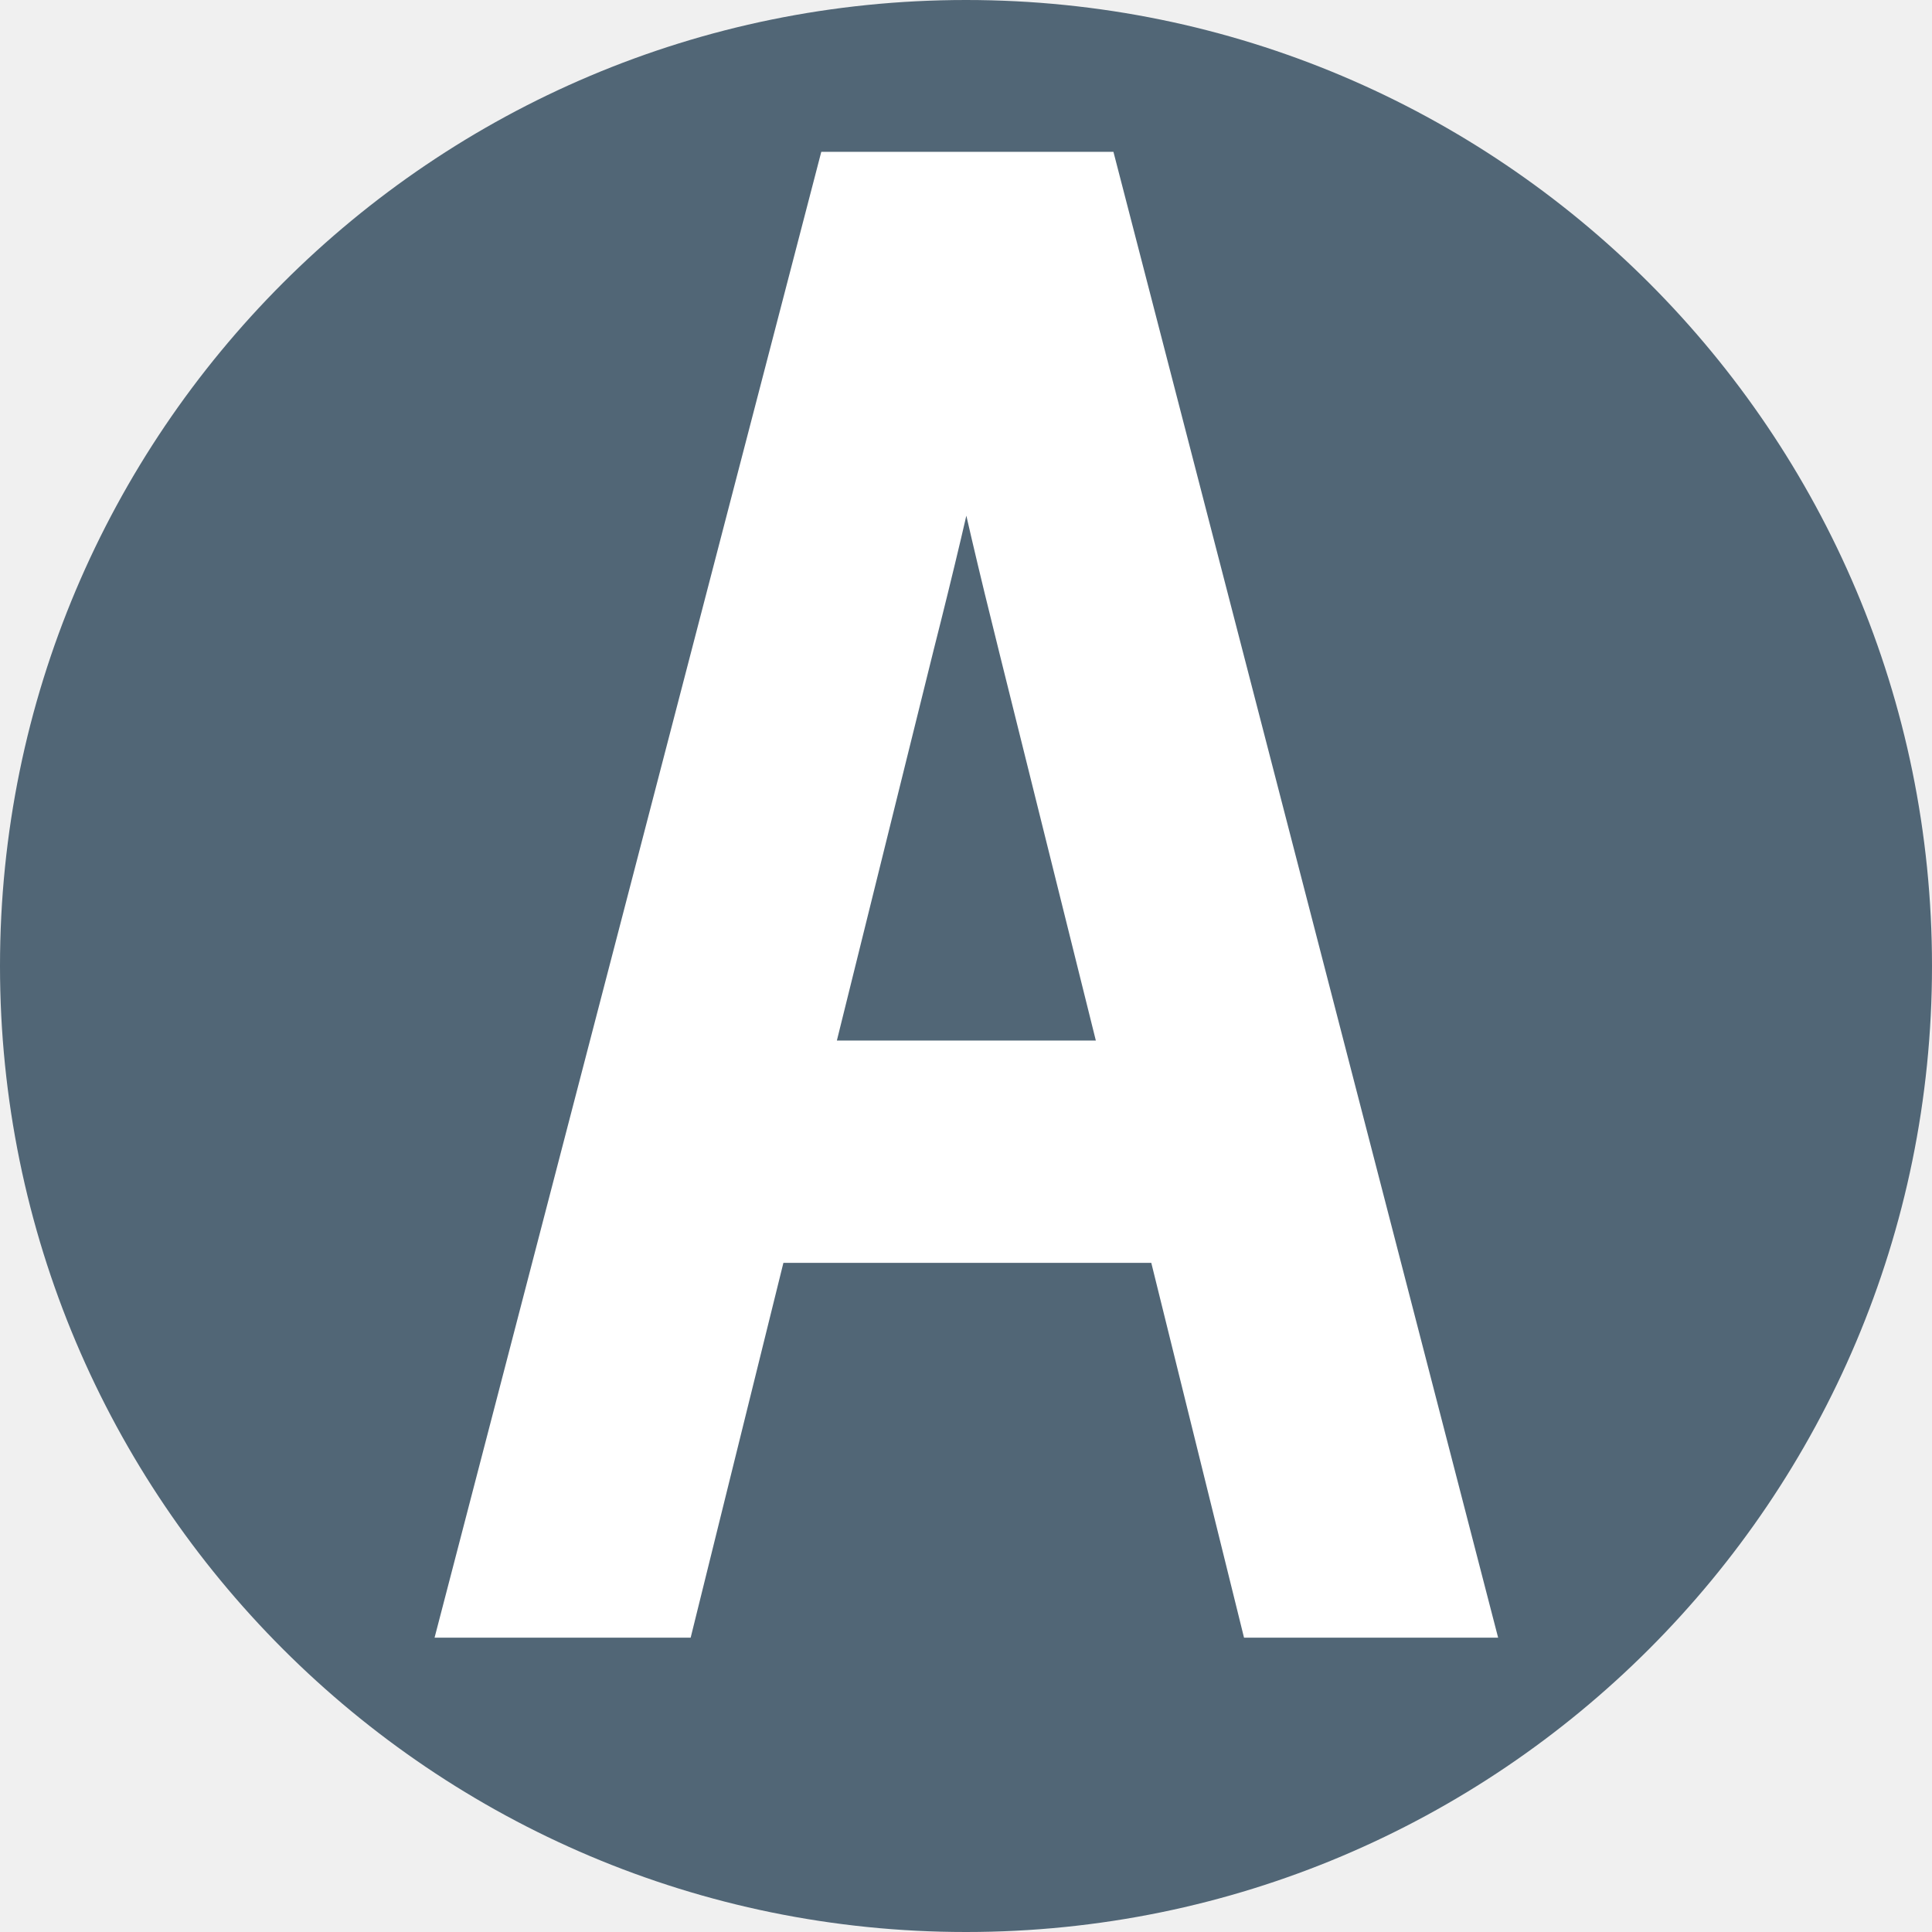
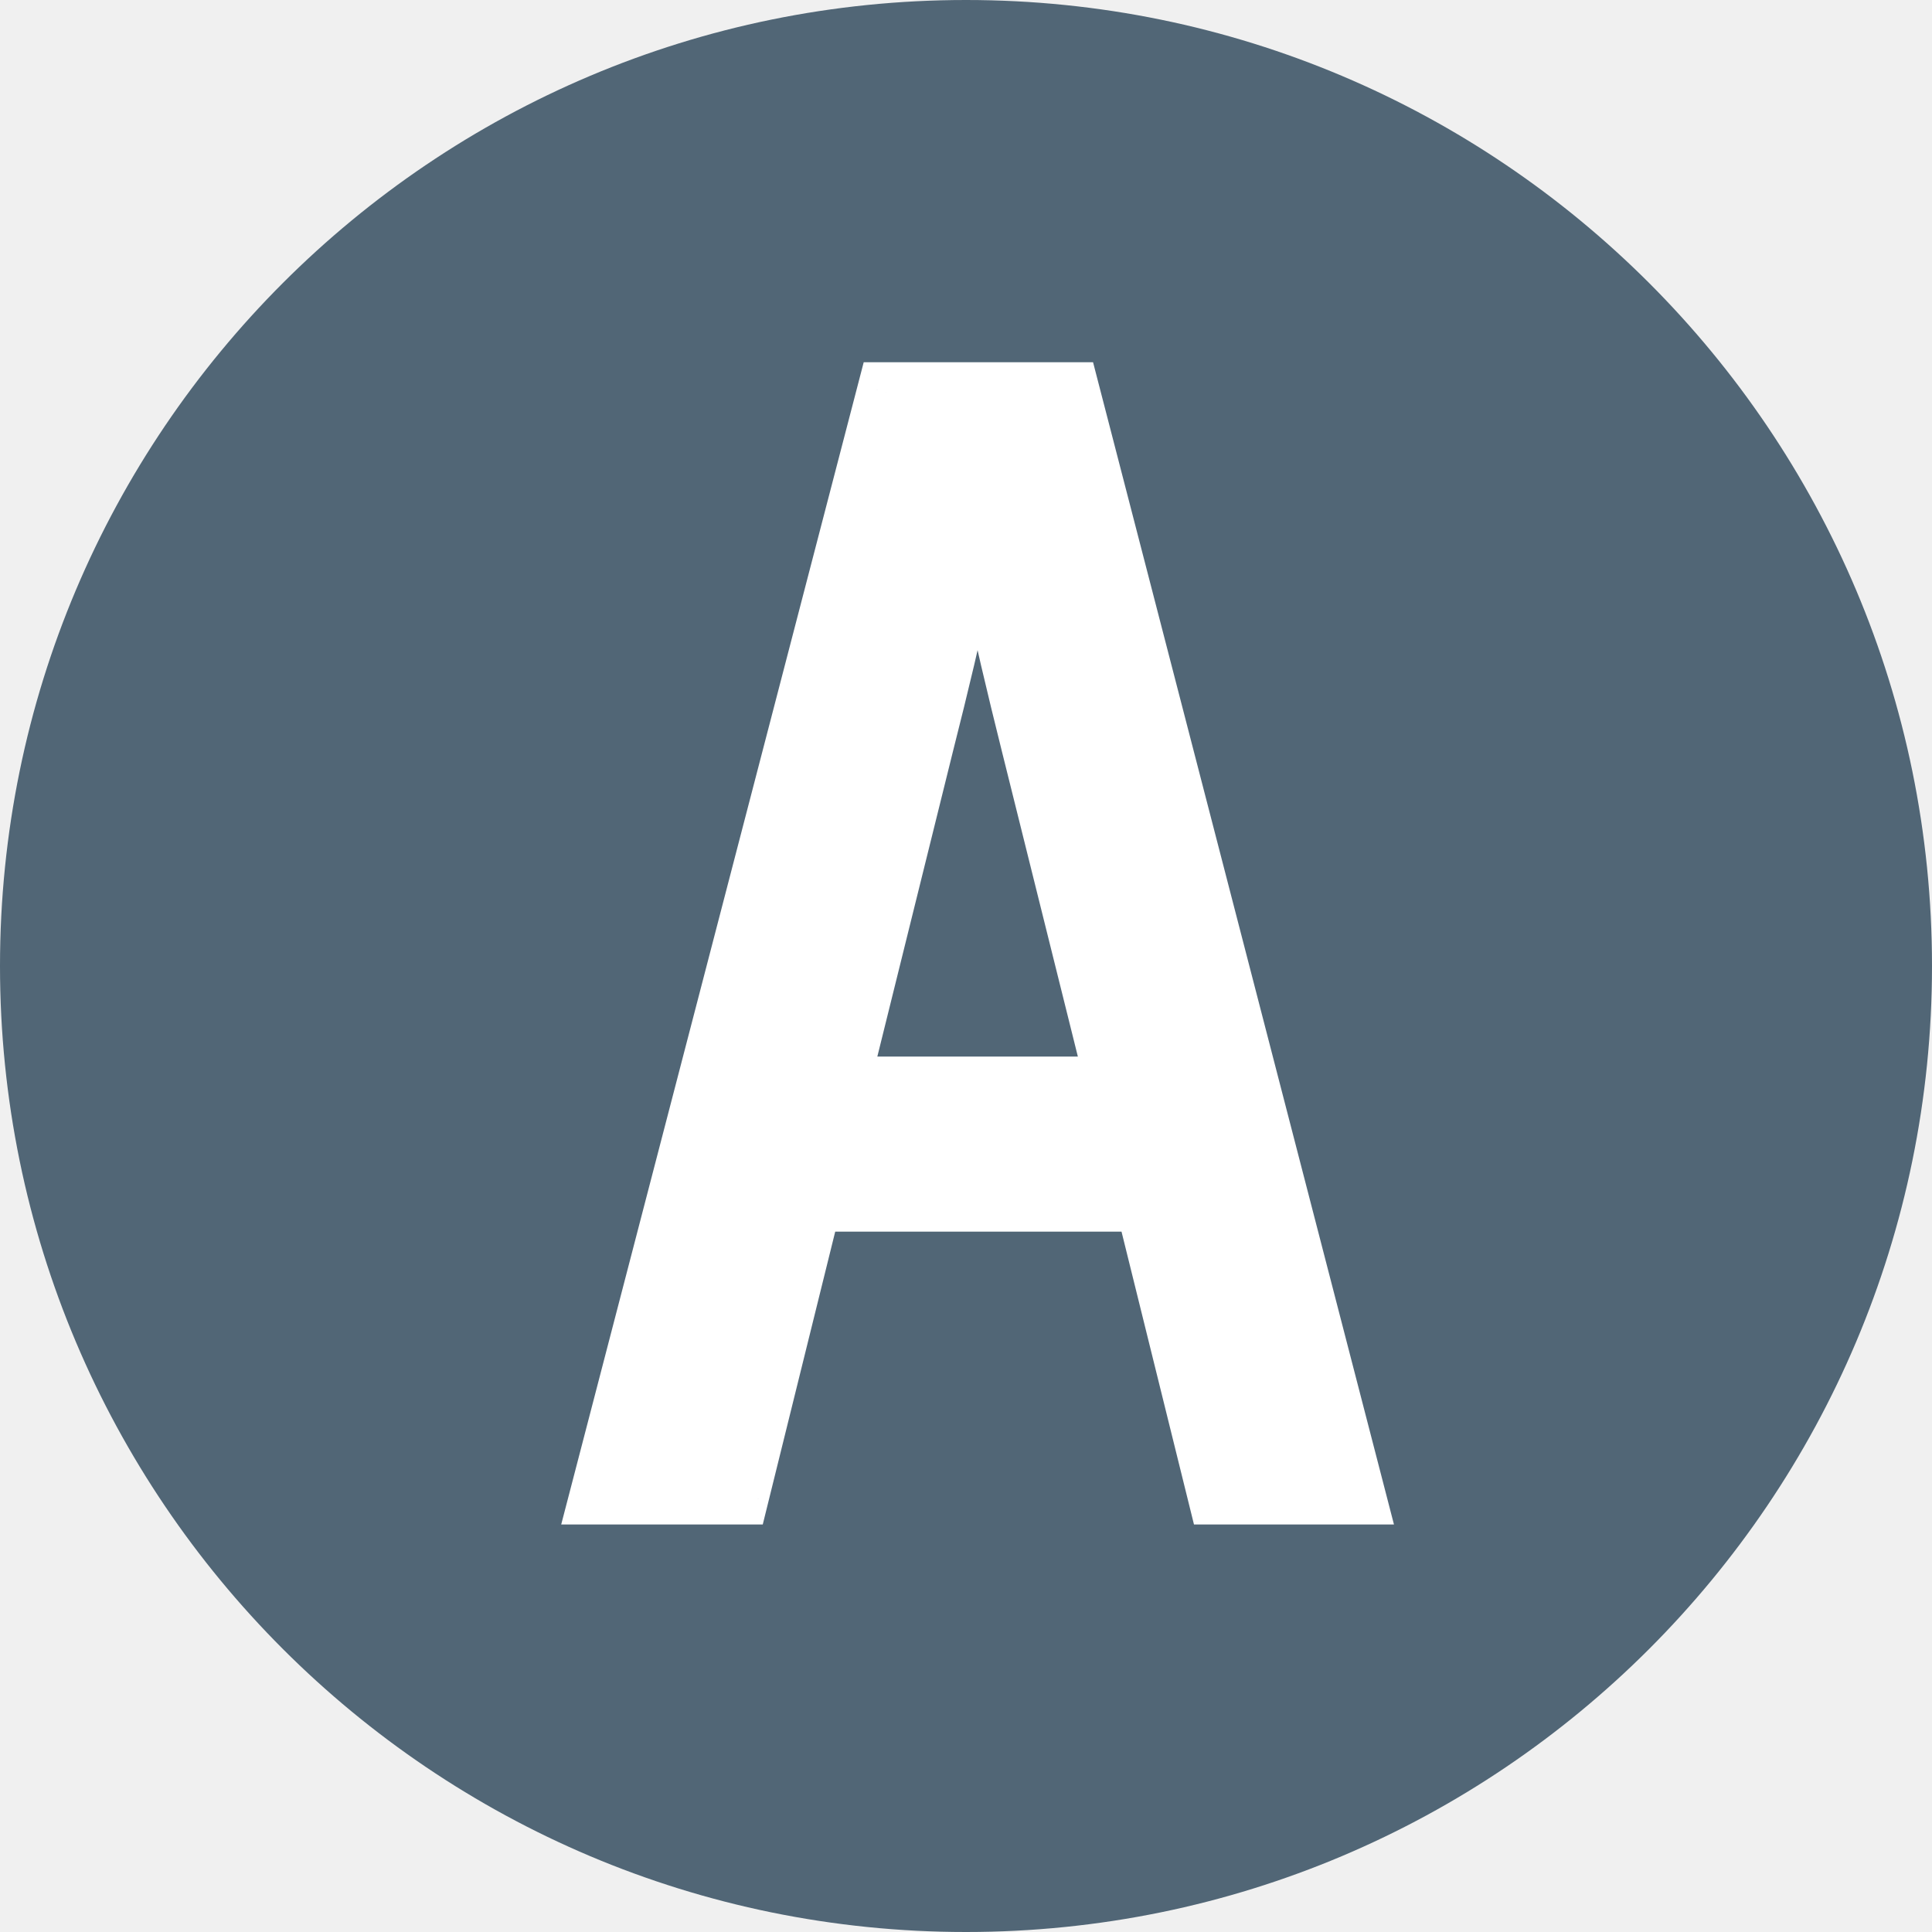
<svg xmlns="http://www.w3.org/2000/svg" width="128" height="128" viewBox="0 0 128 128" fill="none">
  <g clip-path="url(#clip0_10_41)">
    <circle cx="64" cy="64" r="64" fill="#516676" />
-     <path d="M32.025 106L56.345 12.56H71.833L96.025 106H84.377L78.233 81.168H49.945L43.801 106H32.025ZM52.249 71.44H75.801L68.633 42.64C67.268 37.179 66.201 32.613 65.433 28.944C64.665 25.275 64.196 22.885 64.025 21.776C63.854 22.885 63.385 25.275 62.617 28.944C61.849 32.613 60.782 37.136 59.417 42.512L52.249 71.44Z" fill="white" />
-     <path d="M32.025 106L29.606 105.37L28.791 108.5H32.025V106ZM56.345 12.56V10.06H54.412L53.926 11.93L56.345 12.56ZM71.833 12.56L74.253 11.933L73.768 10.06H71.833V12.56ZM96.025 106V108.5H99.255L98.445 105.373L96.025 106ZM84.377 106L81.95 106.6L82.42 108.5H84.377V106ZM78.233 81.168L80.66 80.567L80.19 78.668H78.233V81.168ZM49.945 81.168V78.668H47.988L47.518 80.567L49.945 81.168ZM43.801 106V108.5H45.758L46.228 106.6L43.801 106ZM52.249 71.44L49.822 70.839L49.054 73.94H52.249V71.44ZM75.801 71.44V73.94H78.999L78.227 70.836L75.801 71.44ZM68.633 42.64L71.059 42.036L71.058 42.034L68.633 42.64ZM65.433 28.944L67.88 28.432L67.88 28.432L65.433 28.944ZM64.025 21.776L66.496 21.396H61.554L64.025 21.776ZM62.617 28.944L60.17 28.432L60.17 28.432L62.617 28.944ZM59.417 42.512L56.994 41.897L56.992 41.904L56.99 41.911L59.417 42.512ZM34.444 106.63L58.764 13.19L53.926 11.93L29.606 105.37L34.444 106.63ZM56.345 15.06H71.833V10.06H56.345V15.06ZM69.413 13.187L93.605 106.627L98.445 105.373L74.253 11.933L69.413 13.187ZM96.025 103.5H84.377V108.5H96.025V103.5ZM86.804 105.4L80.66 80.567L75.806 81.768L81.95 106.6L86.804 105.4ZM78.233 78.668H49.945V83.668H78.233V78.668ZM47.518 80.567L41.374 105.4L46.228 106.6L52.372 81.768L47.518 80.567ZM43.801 103.5H32.025V108.5H43.801V103.5ZM52.249 73.94H75.801V68.94H52.249V73.94ZM78.227 70.836L71.059 42.036L66.207 43.244L73.375 72.044L78.227 70.836ZM71.058 42.034C69.697 36.59 68.639 32.058 67.88 28.432L62.986 29.456C63.763 33.168 64.838 37.767 66.208 43.246L71.058 42.034ZM67.88 28.432C67.109 24.746 66.654 22.426 66.496 21.396L61.554 22.156C61.737 23.345 62.221 25.803 62.986 29.456L67.88 28.432ZM61.554 21.396C61.396 22.426 60.941 24.746 60.17 28.432L65.064 29.456C65.829 25.803 66.313 23.345 66.496 22.156L61.554 21.396ZM60.17 28.432C59.412 32.054 58.354 36.54 56.994 41.897L61.84 43.127C63.21 37.732 64.286 33.172 65.064 29.456L60.17 28.432ZM56.99 41.911L49.822 70.839L54.676 72.041L61.844 43.113L56.99 41.911Z" fill="white" />
+     <path d="M39.77 99L58.77 26H70.87L89.769 99H80.669L75.87 79.6H53.77L48.969 99H39.77ZM55.569 72H73.969L68.37 49.5C67.303 45.233 66.469 41.667 65.87 38.8C65.269 35.933 64.903 34.067 64.769 33.2C64.636 34.067 64.269 35.933 63.669 38.8C63.069 41.667 62.236 45.2 61.169 49.4L55.569 72Z" fill="white" />
+     <path d="M39.77 99L37.834 98.496L37.182 101H39.77V99ZM58.77 26V24H57.223L56.834 25.496L58.77 26ZM70.87 26L72.806 25.499L72.418 24H70.87V26ZM89.769 99V101H92.353L91.706 98.499L89.769 99ZM80.669 99L78.728 99.48L79.104 101H80.669V99ZM75.87 79.6L77.811 79.12L77.435 77.6H75.87V79.6ZM53.77 79.6V77.6H52.204L51.828 79.12L53.77 79.6ZM48.969 99V101H50.535L50.911 99.48L48.969 99ZM55.569 72L53.628 71.519L53.014 74H55.569V72ZM73.969 72V74H76.528L75.91 71.517L73.969 72ZM68.37 49.5L70.31 49.017L70.31 49.015L68.37 49.5ZM65.87 38.8L67.827 38.39L67.827 38.39L65.87 38.8ZM64.769 33.2L66.746 32.896H62.793L64.769 33.2ZM63.669 38.8L61.712 38.39L61.712 38.39L63.669 38.8ZM61.169 49.4L59.231 48.908L59.228 48.919L61.169 49.4ZM41.705 99.504L60.705 26.504L56.834 25.496L37.834 98.496L41.705 99.504ZM58.77 28H70.87V24H58.77V28ZM68.933 26.501L87.833 99.501L91.706 98.499L72.806 25.499L68.933 26.501ZM89.769 97H80.669V101H89.769V97ZM82.611 98.52L77.811 79.12L73.928 80.08L78.728 99.48L82.611 98.52ZM75.87 77.6H53.77V81.6H75.87V77.6ZM51.828 79.12L47.028 98.52L50.911 99.48L55.711 80.08L51.828 79.12ZM48.969 97H39.77V101H48.969V97ZM55.569 74H73.969V70H55.569V74ZM75.91 71.517L70.31 49.017L66.429 49.983L72.029 72.483L75.91 71.517ZM70.31 49.015C69.247 44.762 68.42 41.223 67.827 38.39L63.912 39.21C64.519 42.111 65.359 45.704 66.429 49.985L70.31 49.015ZM67.827 38.39C67.224 35.511 66.87 33.699 66.746 32.896L62.793 33.504C62.936 34.434 63.315 36.356 63.912 39.21L67.827 38.39ZM62.793 32.896C62.669 33.699 62.315 35.511 61.712 38.39L65.627 39.21C66.224 36.356 66.603 34.434 66.746 33.504L62.793 32.896ZM61.712 38.39C61.12 41.22 60.294 44.724 59.231 48.908L63.108 49.892C64.179 45.676 65.019 42.114 65.627 39.21L61.712 38.39ZM59.228 48.919L53.628 71.519L57.511 72.481L63.111 49.881L59.228 48.919Z" fill="white" />
  </g>
  <defs>
    <clipPath id="clip0_10_41">
      <rect width="128" height="128" fill="white" />
    </clipPath>
  </defs>
</svg>
